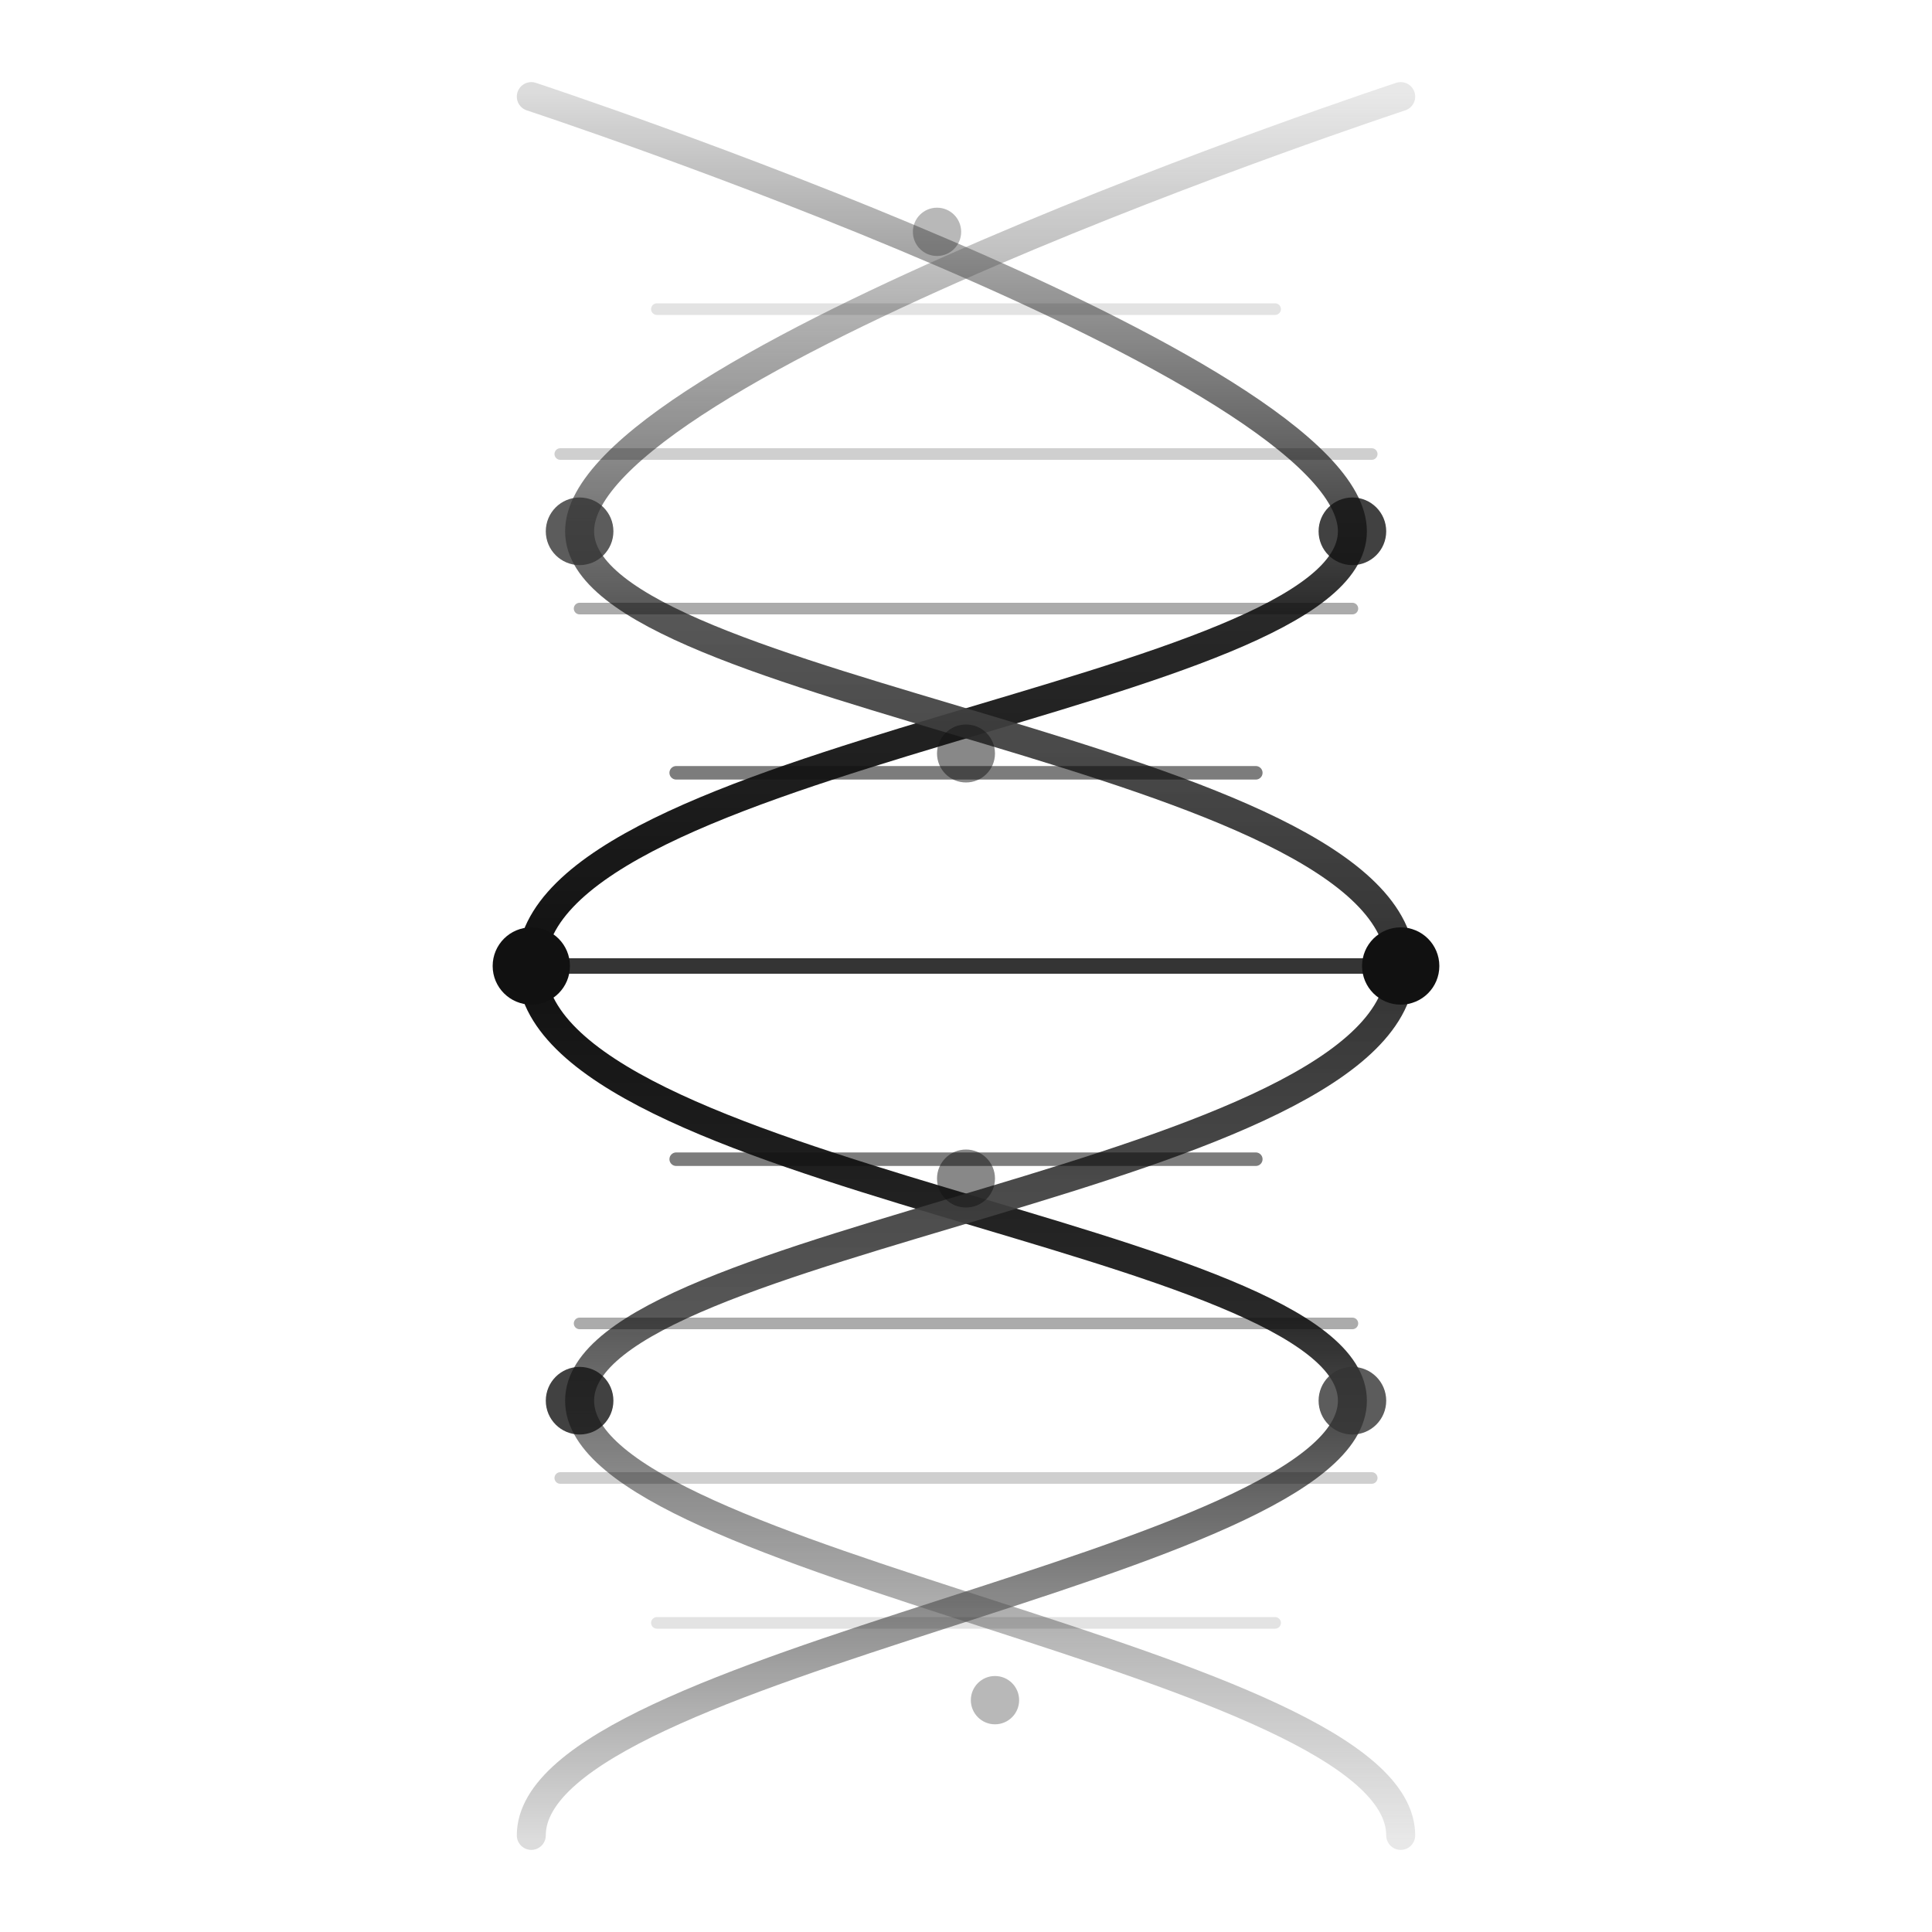
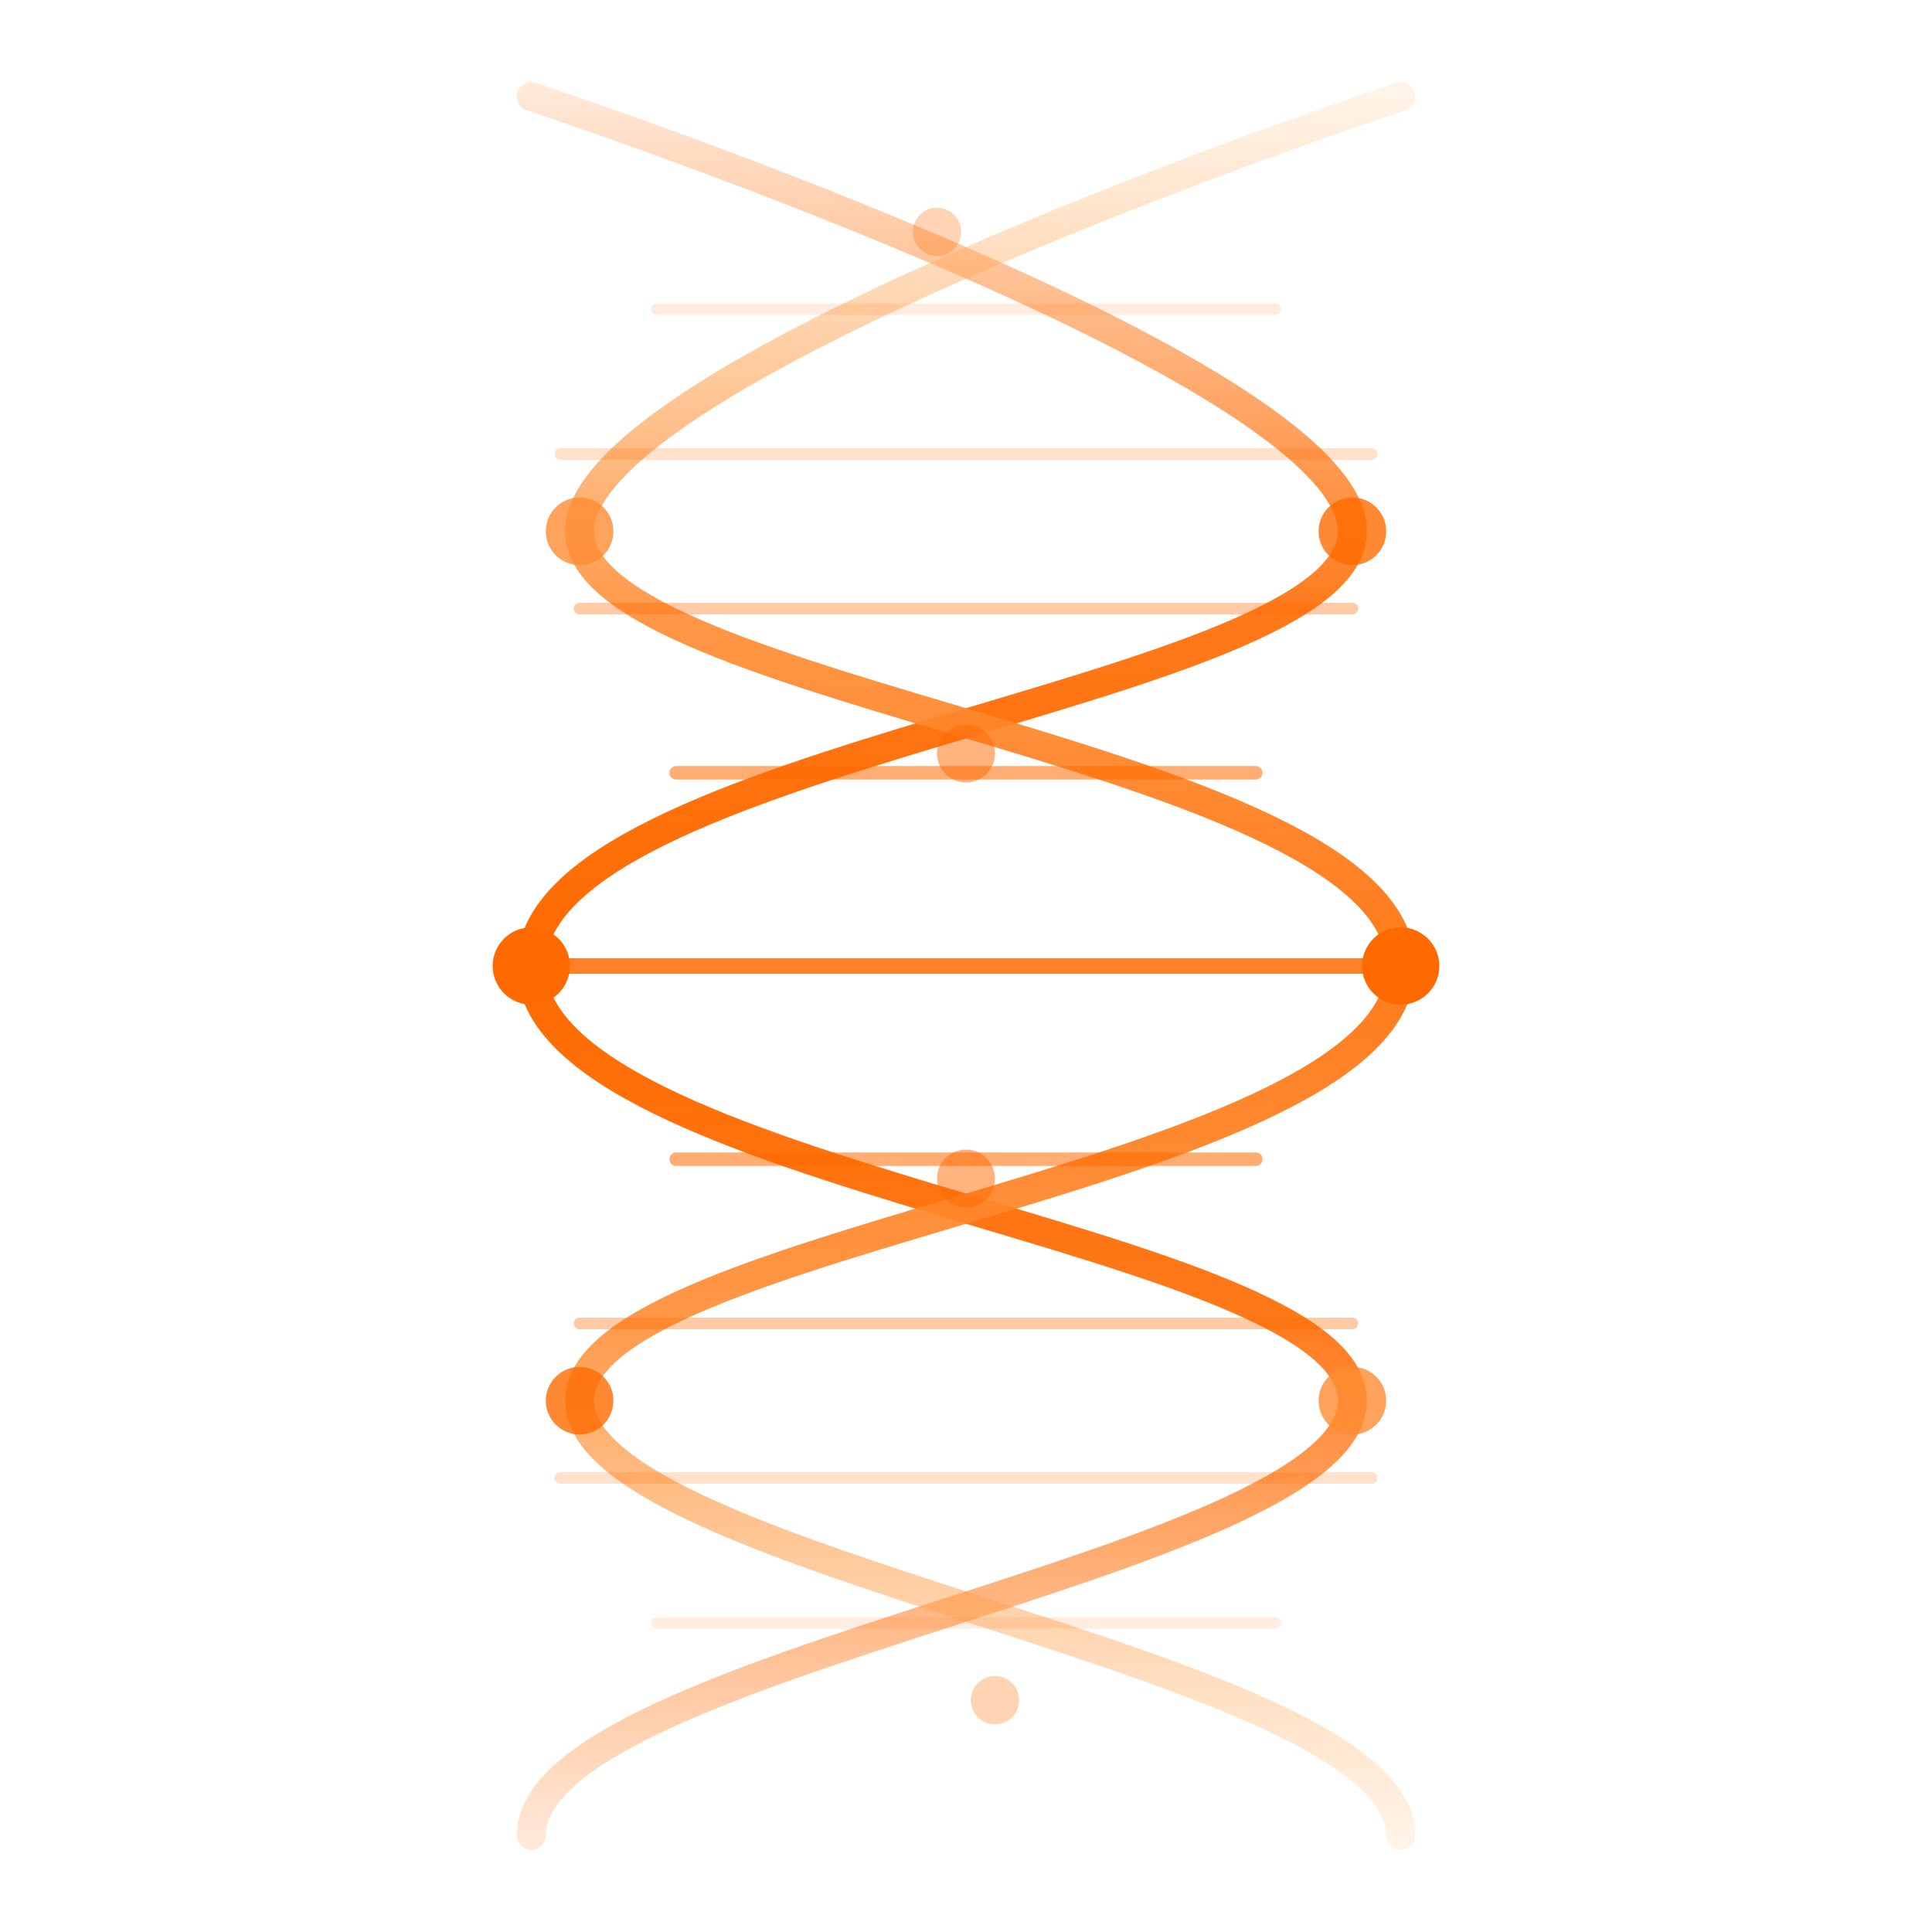
<svg xmlns="http://www.w3.org/2000/svg" viewBox="0 0 200 200" fill="none">
  <style>
    @keyframes pulse {
      0%, 100% { opacity: 1; }
      50% { opacity: 0.5; }
    }
    @keyframes strandPulse {
      0%, 100% { stroke-opacity: 1; }
      50% { stroke-opacity: 0.6; }
    }
    @keyframes nodePulse {
      0%, 100% { r: 3.5; opacity: 0.7; }
      50% { r: 5; opacity: 1; }
    }
    .rung { animation: pulse 3s ease-in-out infinite; }
    .rung:nth-child(1) { animation-delay: 0s; }
    .rung:nth-child(2) { animation-delay: 0.2s; }
    .rung:nth-child(3) { animation-delay: 0.4s; }
    .rung:nth-child(4) { animation-delay: 0.6s; }
    .rung:nth-child(5) { animation-delay: 0.8s; }
    .rung:nth-child(6) { animation-delay: 1.0s; }
    .rung:nth-child(7) { animation-delay: 1.2s; }
    .rung:nth-child(8) { animation-delay: 1.4s; }
    .rung:nth-child(9) { animation-delay: 1.6s; }
    .strand { animation: strandPulse 4s ease-in-out infinite; }
    .strand-alt { animation: strandPulse 4s ease-in-out infinite; animation-delay: 2s; }
    .node { animation: nodePulse 3s ease-in-out infinite; }
    .node:nth-child(odd) { animation-delay: 0.5s; }
  </style>
  <defs>
    <linearGradient id="s1" x1="0%" y1="0%" x2="0%" y2="100%">
-       <stop offset="0%" stop-color="#111111" stop-opacity="0.15" />
-       <stop offset="30%" stop-color="#111111" stop-opacity="0.9" />
-       <stop offset="50%" stop-color="#111111" stop-opacity="1" />
-       <stop offset="70%" stop-color="#111111" stop-opacity="0.9" />
-       <stop offset="100%" stop-color="#111111" stop-opacity="0.15" />
+       <stop offset="0%" stop-color="#FF6A00" stop-opacity="0.15" />
+       <stop offset="30%" stop-color="#FF6A00" stop-opacity="0.9" />
+       <stop offset="50%" stop-color="#FF6A00" stop-opacity="1" />
+       <stop offset="70%" stop-color="#FF6A00" stop-opacity="0.9" />
+       <stop offset="100%" stop-color="#FF6A00" stop-opacity="0.15" />
    </linearGradient>
    <linearGradient id="s2" x1="0%" y1="0%" x2="0%" y2="100%">
-       <stop offset="0%" stop-color="#666666" stop-opacity="0.15" />
-       <stop offset="30%" stop-color="#444444" stop-opacity="0.9" />
-       <stop offset="50%" stop-color="#333333" stop-opacity="1" />
-       <stop offset="70%" stop-color="#444444" stop-opacity="0.9" />
-       <stop offset="100%" stop-color="#666666" stop-opacity="0.15" />
+       <stop offset="0%" stop-color="#FFB366" stop-opacity="0.15" />
+       <stop offset="30%" stop-color="#FF8C33" stop-opacity="0.9" />
+       <stop offset="50%" stop-color="#FF7A1A" stop-opacity="1" />
+       <stop offset="70%" stop-color="#FF8C33" stop-opacity="0.9" />
+       <stop offset="100%" stop-color="#FFB366" stop-opacity="0.15" />
    </linearGradient>
  </defs>
  <path class="strand" d="M 55 10 C 55 10, 140 38, 140 55 C 140 72, 55 78, 55 100 C 55 122, 140 128, 140 145 C 140 162, 55 172, 55 190" stroke="url(#s1)" stroke-width="3" stroke-linecap="round" fill="none" />
  <path class="strand-alt" d="M 145 10 C 145 10, 60 38, 60 55 C 60 72, 145 78, 145 100 C 145 122, 60 128, 60 145 C 60 162, 145 172, 145 190" stroke="url(#s2)" stroke-width="3" stroke-linecap="round" fill="none" />
  <g>
-     <line class="rung" x1="68" y1="32" x2="132" y2="32" stroke="#111111" stroke-width="1.2" stroke-opacity="0.12" stroke-linecap="round" />
-     <line class="rung" x1="58" y1="47" x2="142" y2="47" stroke="#111111" stroke-width="1.2" stroke-opacity="0.2" stroke-linecap="round" />
-     <line class="rung" x1="60" y1="63" x2="140" y2="63" stroke="#111111" stroke-width="1.2" stroke-opacity="0.35" stroke-linecap="round" />
-     <line class="rung" x1="70" y1="80" x2="130" y2="80" stroke="#111111" stroke-width="1.4" stroke-opacity="0.55" stroke-linecap="round" />
-     <line class="rung" x1="57" y1="100" x2="143" y2="100" stroke="#111111" stroke-width="1.6" stroke-opacity="0.85" stroke-linecap="round" />
-     <line class="rung" x1="70" y1="120" x2="130" y2="120" stroke="#111111" stroke-width="1.4" stroke-opacity="0.55" stroke-linecap="round" />
-     <line class="rung" x1="60" y1="137" x2="140" y2="137" stroke="#111111" stroke-width="1.2" stroke-opacity="0.35" stroke-linecap="round" />
-     <line class="rung" x1="58" y1="153" x2="142" y2="153" stroke="#111111" stroke-width="1.2" stroke-opacity="0.2" stroke-linecap="round" />
-     <line class="rung" x1="68" y1="168" x2="132" y2="168" stroke="#111111" stroke-width="1.2" stroke-opacity="0.12" stroke-linecap="round" />
+     <line class="rung" x1="68" y1="32" x2="132" y2="32" stroke="#FF6A00" stroke-width="1.2" stroke-opacity="0.12" stroke-linecap="round" />
+     <line class="rung" x1="58" y1="47" x2="142" y2="47" stroke="#FF6A00" stroke-width="1.2" stroke-opacity="0.2" stroke-linecap="round" />
+     <line class="rung" x1="60" y1="63" x2="140" y2="63" stroke="#FF6A00" stroke-width="1.2" stroke-opacity="0.35" stroke-linecap="round" />
+     <line class="rung" x1="70" y1="80" x2="130" y2="80" stroke="#FF6A00" stroke-width="1.4" stroke-opacity="0.55" stroke-linecap="round" />
+     <line class="rung" x1="57" y1="100" x2="143" y2="100" stroke="#FF6A00" stroke-width="1.6" stroke-opacity="0.85" stroke-linecap="round" />
+     <line class="rung" x1="70" y1="120" x2="130" y2="120" stroke="#FF6A00" stroke-width="1.4" stroke-opacity="0.55" stroke-linecap="round" />
+     <line class="rung" x1="60" y1="137" x2="140" y2="137" stroke="#FF6A00" stroke-width="1.2" stroke-opacity="0.35" stroke-linecap="round" />
+     <line class="rung" x1="58" y1="153" x2="142" y2="153" stroke="#FF6A00" stroke-width="1.2" stroke-opacity="0.2" stroke-linecap="round" />
+     <line class="rung" x1="68" y1="168" x2="132" y2="168" stroke="#FF6A00" stroke-width="1.2" stroke-opacity="0.12" stroke-linecap="round" />
  </g>
-   <circle class="node" cx="97" cy="24" r="2.5" fill="#111111" opacity="0.3" />
-   <circle class="node" cx="140" cy="55" r="3.5" fill="#111111" opacity="0.8" />
-   <circle class="node" cx="60" cy="55" r="3.5" fill="#333333" opacity="0.8" />
-   <circle class="node" cx="100" cy="78" r="3" fill="#111111" opacity="0.5" />
-   <circle class="node" cx="55" cy="100" r="4" fill="#111111" opacity="1" />
-   <circle class="node" cx="145" cy="100" r="4" fill="#111111" opacity="1" />
-   <circle class="node" cx="100" cy="122" r="3" fill="#111111" opacity="0.5" />
-   <circle class="node" cx="60" cy="145" r="3.5" fill="#111111" opacity="0.8" />
-   <circle class="node" cx="140" cy="145" r="3.5" fill="#333333" opacity="0.8" />
-   <circle class="node" cx="103" cy="176" r="2.5" fill="#111111" opacity="0.3" />
+   <circle class="node" cx="97" cy="24" r="2.5" fill="#FF6A00" opacity="0.3" />
+   <circle class="node" cx="140" cy="55" r="3.5" fill="#FF6A00" opacity="0.8" />
+   <circle class="node" cx="60" cy="55" r="3.5" fill="#FF8C33" opacity="0.8" />
+   <circle class="node" cx="100" cy="78" r="3" fill="#FF6A00" opacity="0.5" />
+   <circle class="node" cx="55" cy="100" r="4" fill="#FF6A00" opacity="1" />
+   <circle class="node" cx="145" cy="100" r="4" fill="#FF6A00" opacity="1" />
+   <circle class="node" cx="100" cy="122" r="3" fill="#FF6A00" opacity="0.5" />
+   <circle class="node" cx="60" cy="145" r="3.5" fill="#FF6A00" opacity="0.8" />
+   <circle class="node" cx="140" cy="145" r="3.5" fill="#FF8C33" opacity="0.8" />
+   <circle class="node" cx="103" cy="176" r="2.5" fill="#FF6A00" opacity="0.3" />
</svg>
